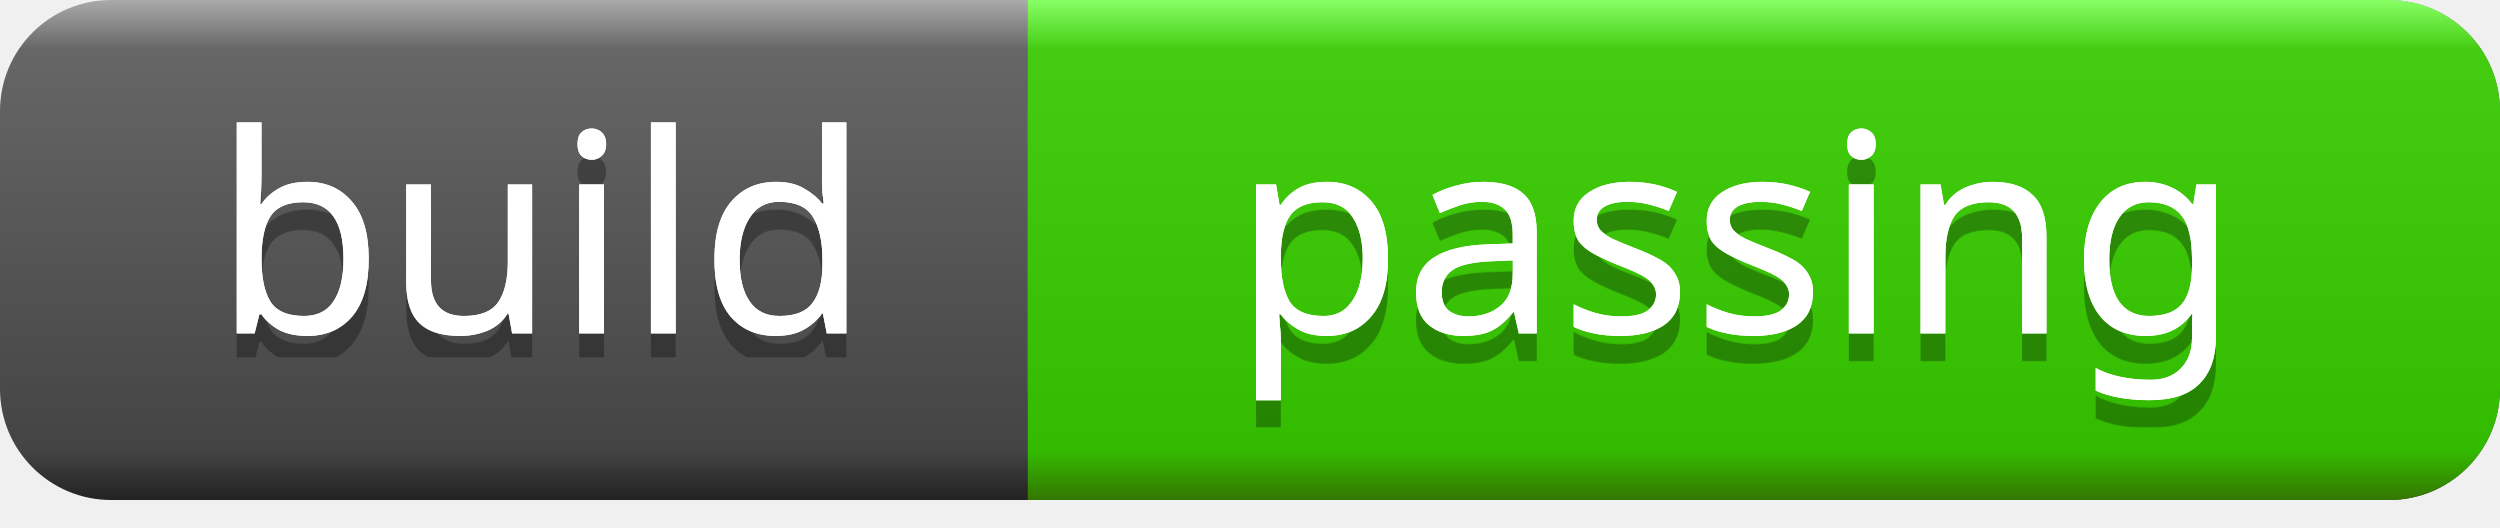
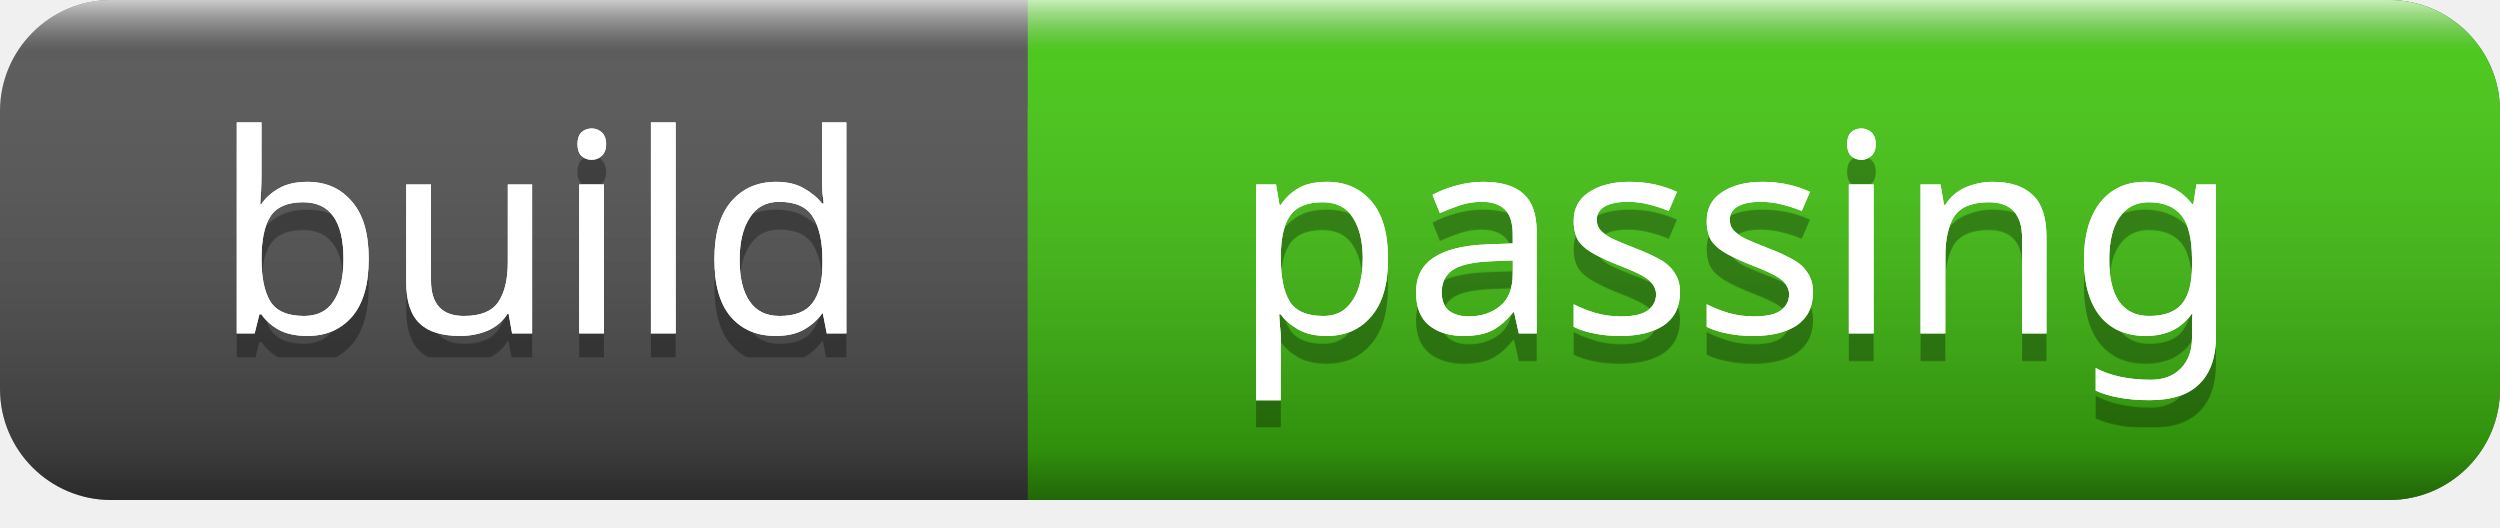
<svg xmlns="http://www.w3.org/2000/svg" width="90" height="19">
  <linearGradient id="a" x2="0" y2="100%">
-     <stop offset="0" stop-color="#aaa" />
-     <stop offset=".1" stop-color="#666" />
-     <stop offset=".9" stop-color="#444" />
-     <stop offset="1" stop-color="#222" />
+     <stop offset="0" stop-color="rgba(255,255,255,.7)" />
+     <stop offset=".1" stop-color="rgba(170,170,170,.1)" />
+     <stop offset=".9" stop-color="rgba(0,0,0,.3)" />
+     <stop offset="1" stop-color="rgba(0,0,0,.5)" />
  </linearGradient>
-   <linearGradient id="b" x2="0" y2="100%">
-     <stop offset="0" stop-color="#8f6" />
-     <stop offset=".1" stop-color="#4c1" />
-     <stop offset=".9" stop-color="#3b0" />
-     <stop offset="1" stop-color="#370" />
-   </linearGradient>
-   <filter id="c">
+   <filter id="b">
    <feOffset dy="1" in="SourceAlpha" />
    <feColorMatrix values="1 0 0 0 0 0 1 0 0 0 0 0 1 0 0 0 0 0 .3 0" />
    <feMerge>
      <feMergeNode />
      <feMergeNode in="SourceGraphic" />
      <feMergeNode in="SourceGraphic" />
    </feMerge>
  </filter>
+   <rect rx="4" width="90" height="18" fill="#555" />
+   <rect rx="4" x="37" width="53" height="18" fill="#4c1" />
+   <rect x="37" width="4" height="18" fill="#4c1" />
  <rect rx="4" width="90" height="18" fill="url(#a)" />
-   <rect rx="4" x="37" width="53" height="18" fill="url(#b)" />
-   <rect x="37" width="4" height="18" fill="url(#b)" />
  <g fill="#fff" text-anchor="middle" font-family="Verdana, sans-serif" font-size="10">
-     <text x="19.5" y="12" filter="url(#c)">build</text>
-     <text x="62.5" y="12" filter="url(#c)">passing</text>
+     <text x="19.5" y="12" filter="url(#b)">build</text>
+     <text x="62.5" y="12" filter="url(#b)">passing</text>
  </g>
</svg>
